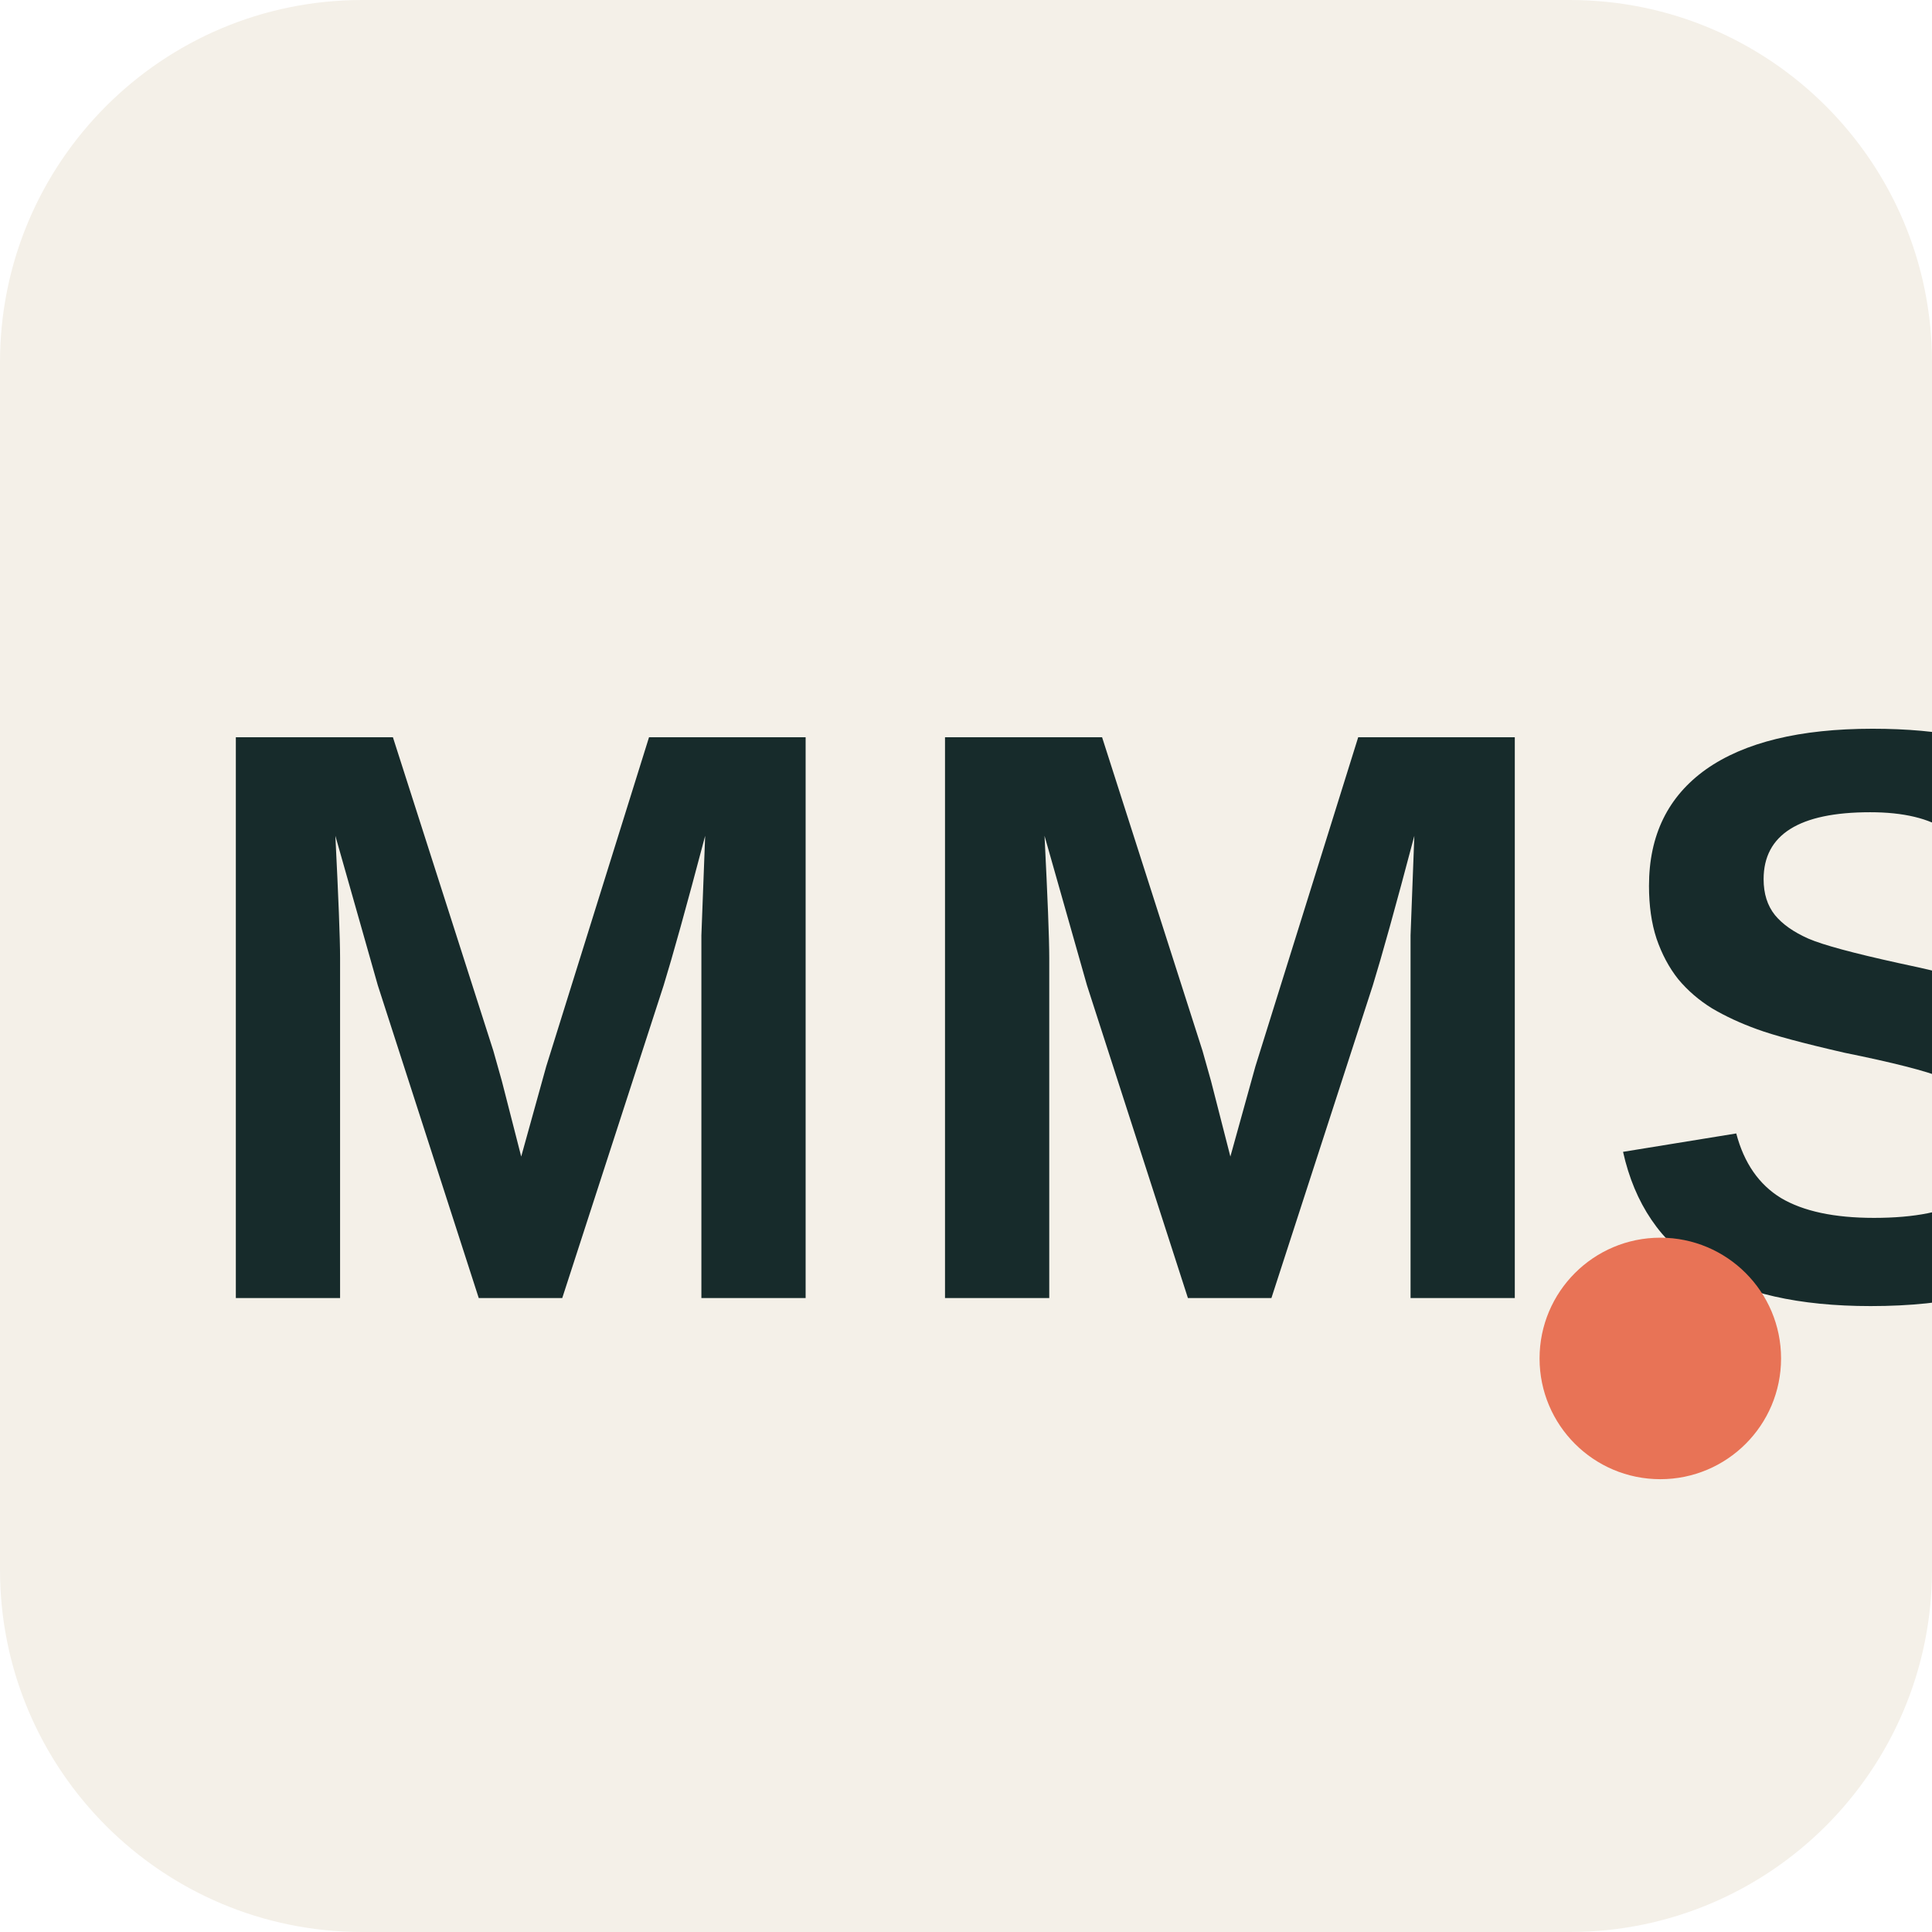
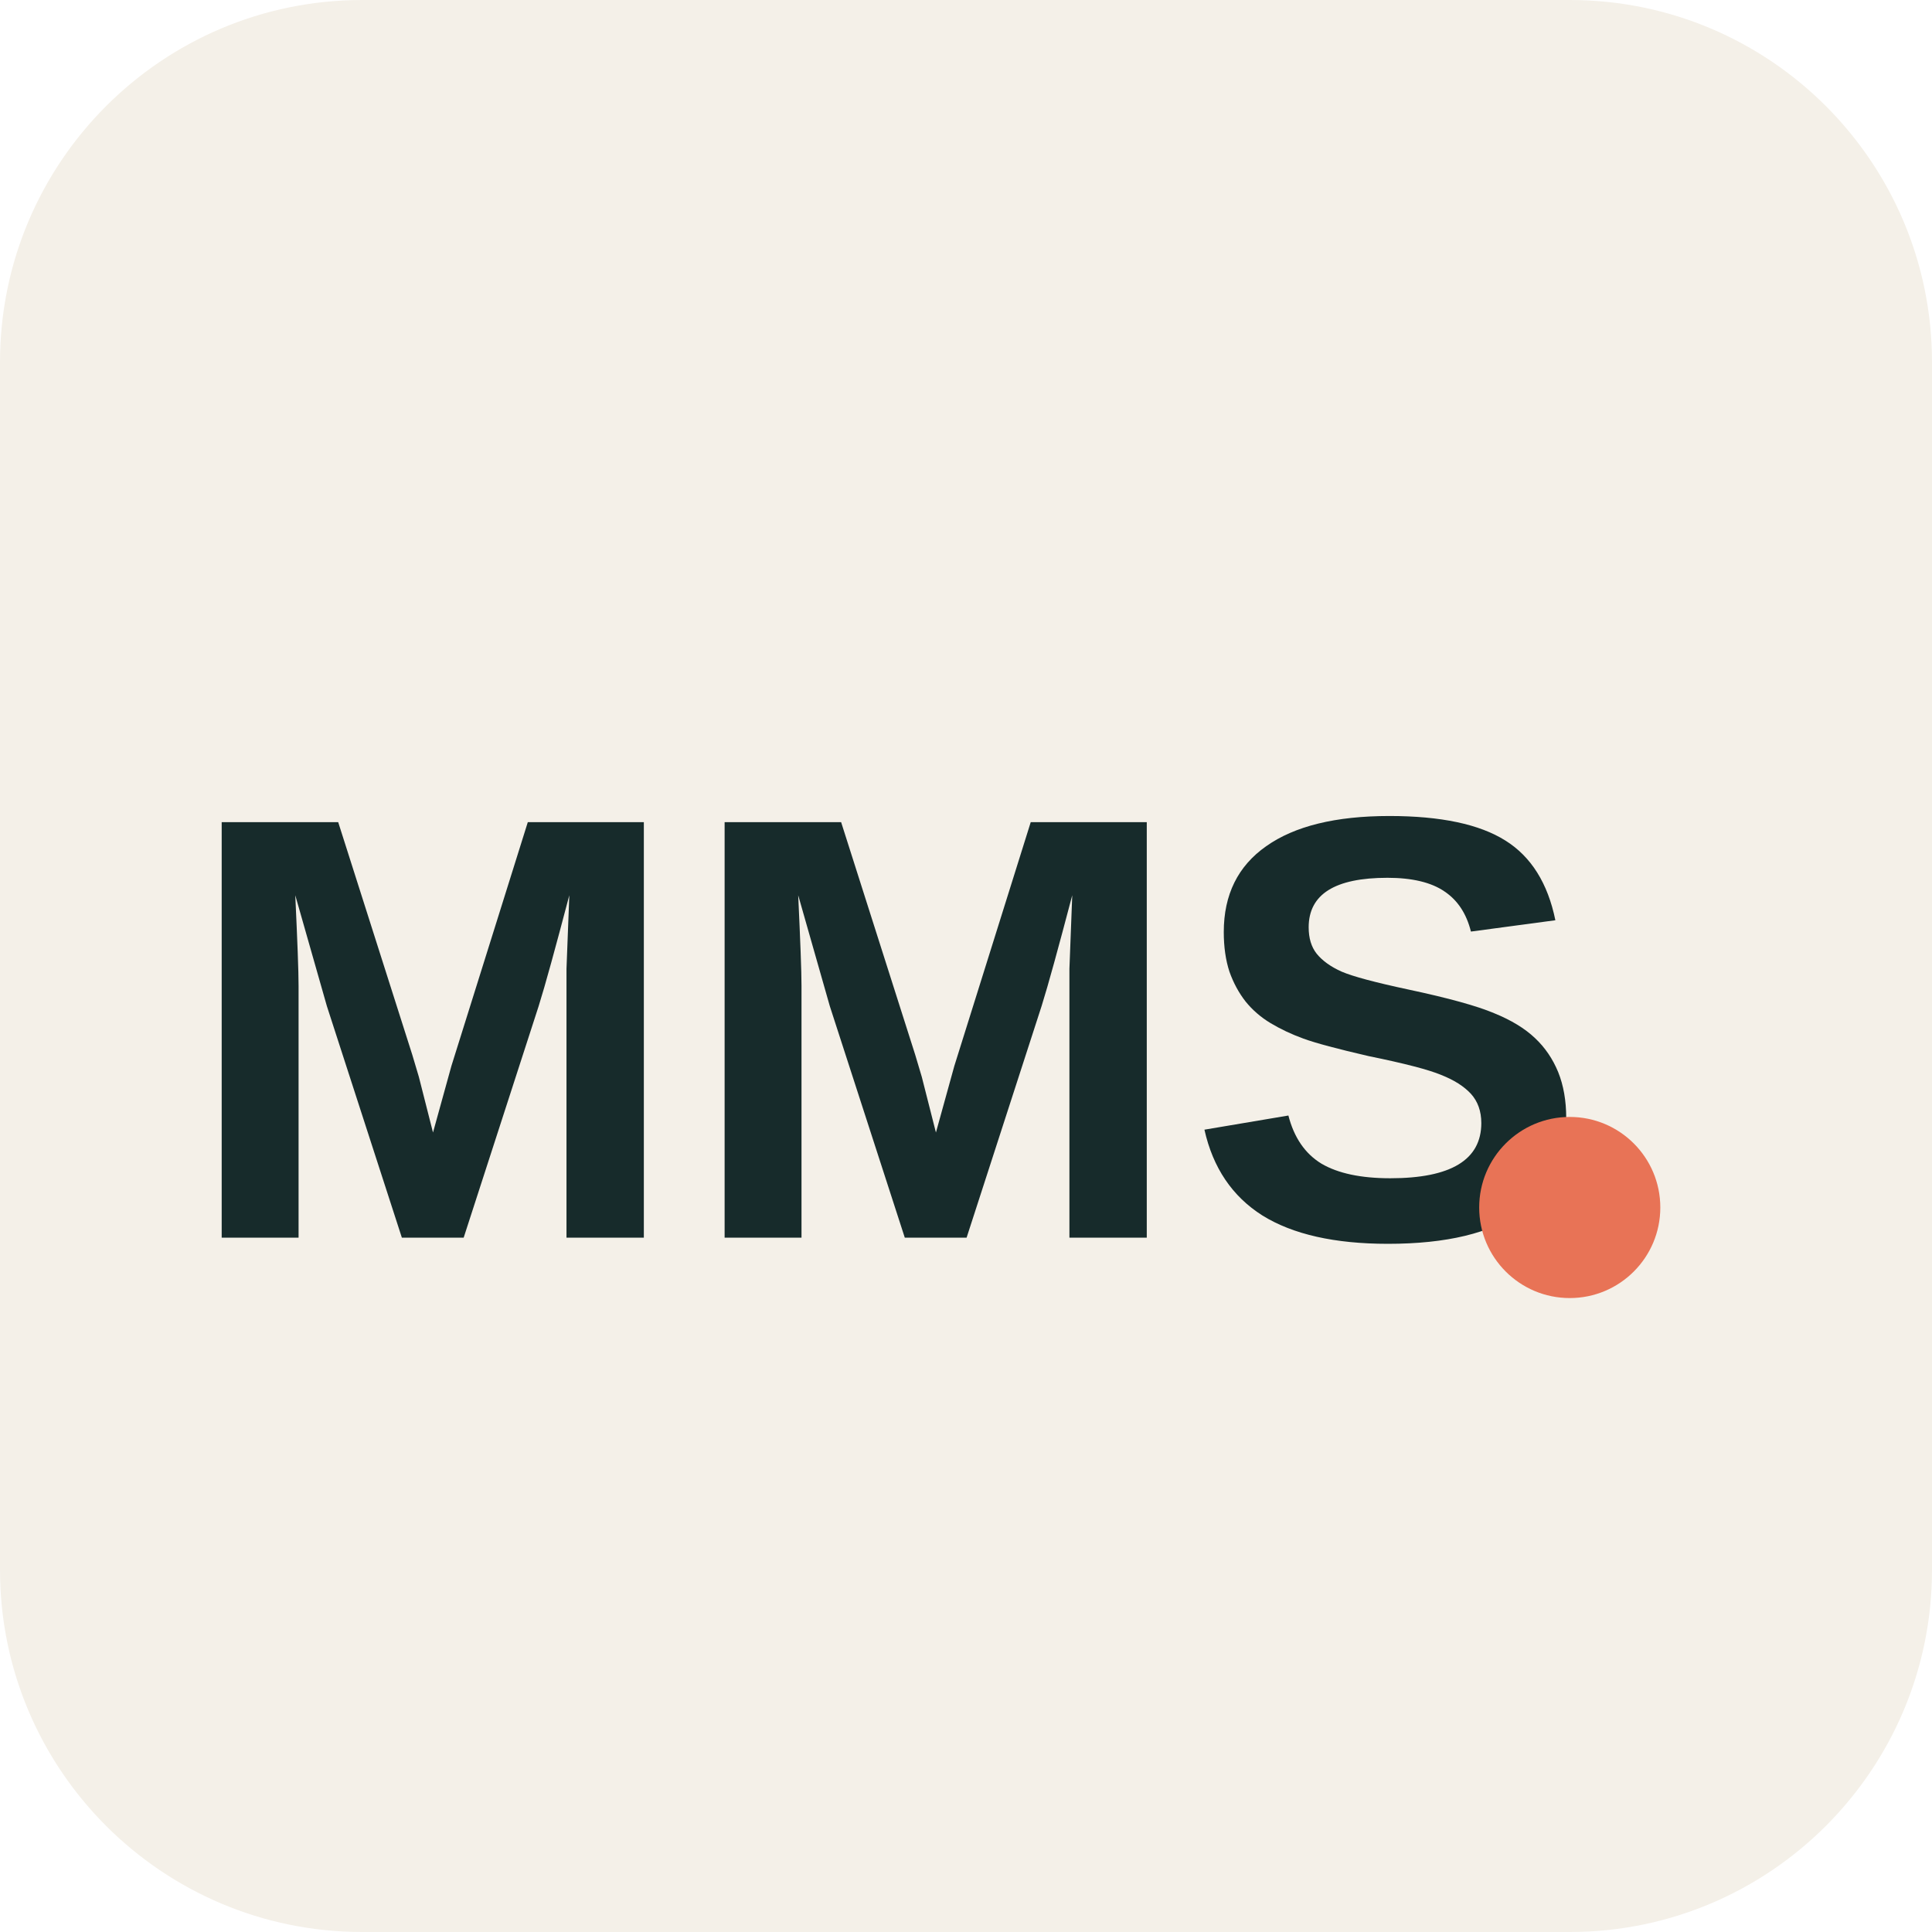
<svg xmlns="http://www.w3.org/2000/svg" viewBox="0 0 64 64">
  <rect width="64" height="64" rx="12" fill="#f4f0e8" />
-   <text x="6" y="43" fill="#172b2b" font-family="Arial, sans-serif" font-size="27" font-weight="800" letter-spacing="1">MMS</text>
-   <circle cx="55" cy="45" r="4" fill="#e87356" />
+   <text x="6" y="41" fill="#172b2b" font-family="Arial, sans-serif" font-size="20" font-weight="800">MMS</text>
+   <circle cx="52" cy="40" r="3" fill="#e87356" />
</svg>
